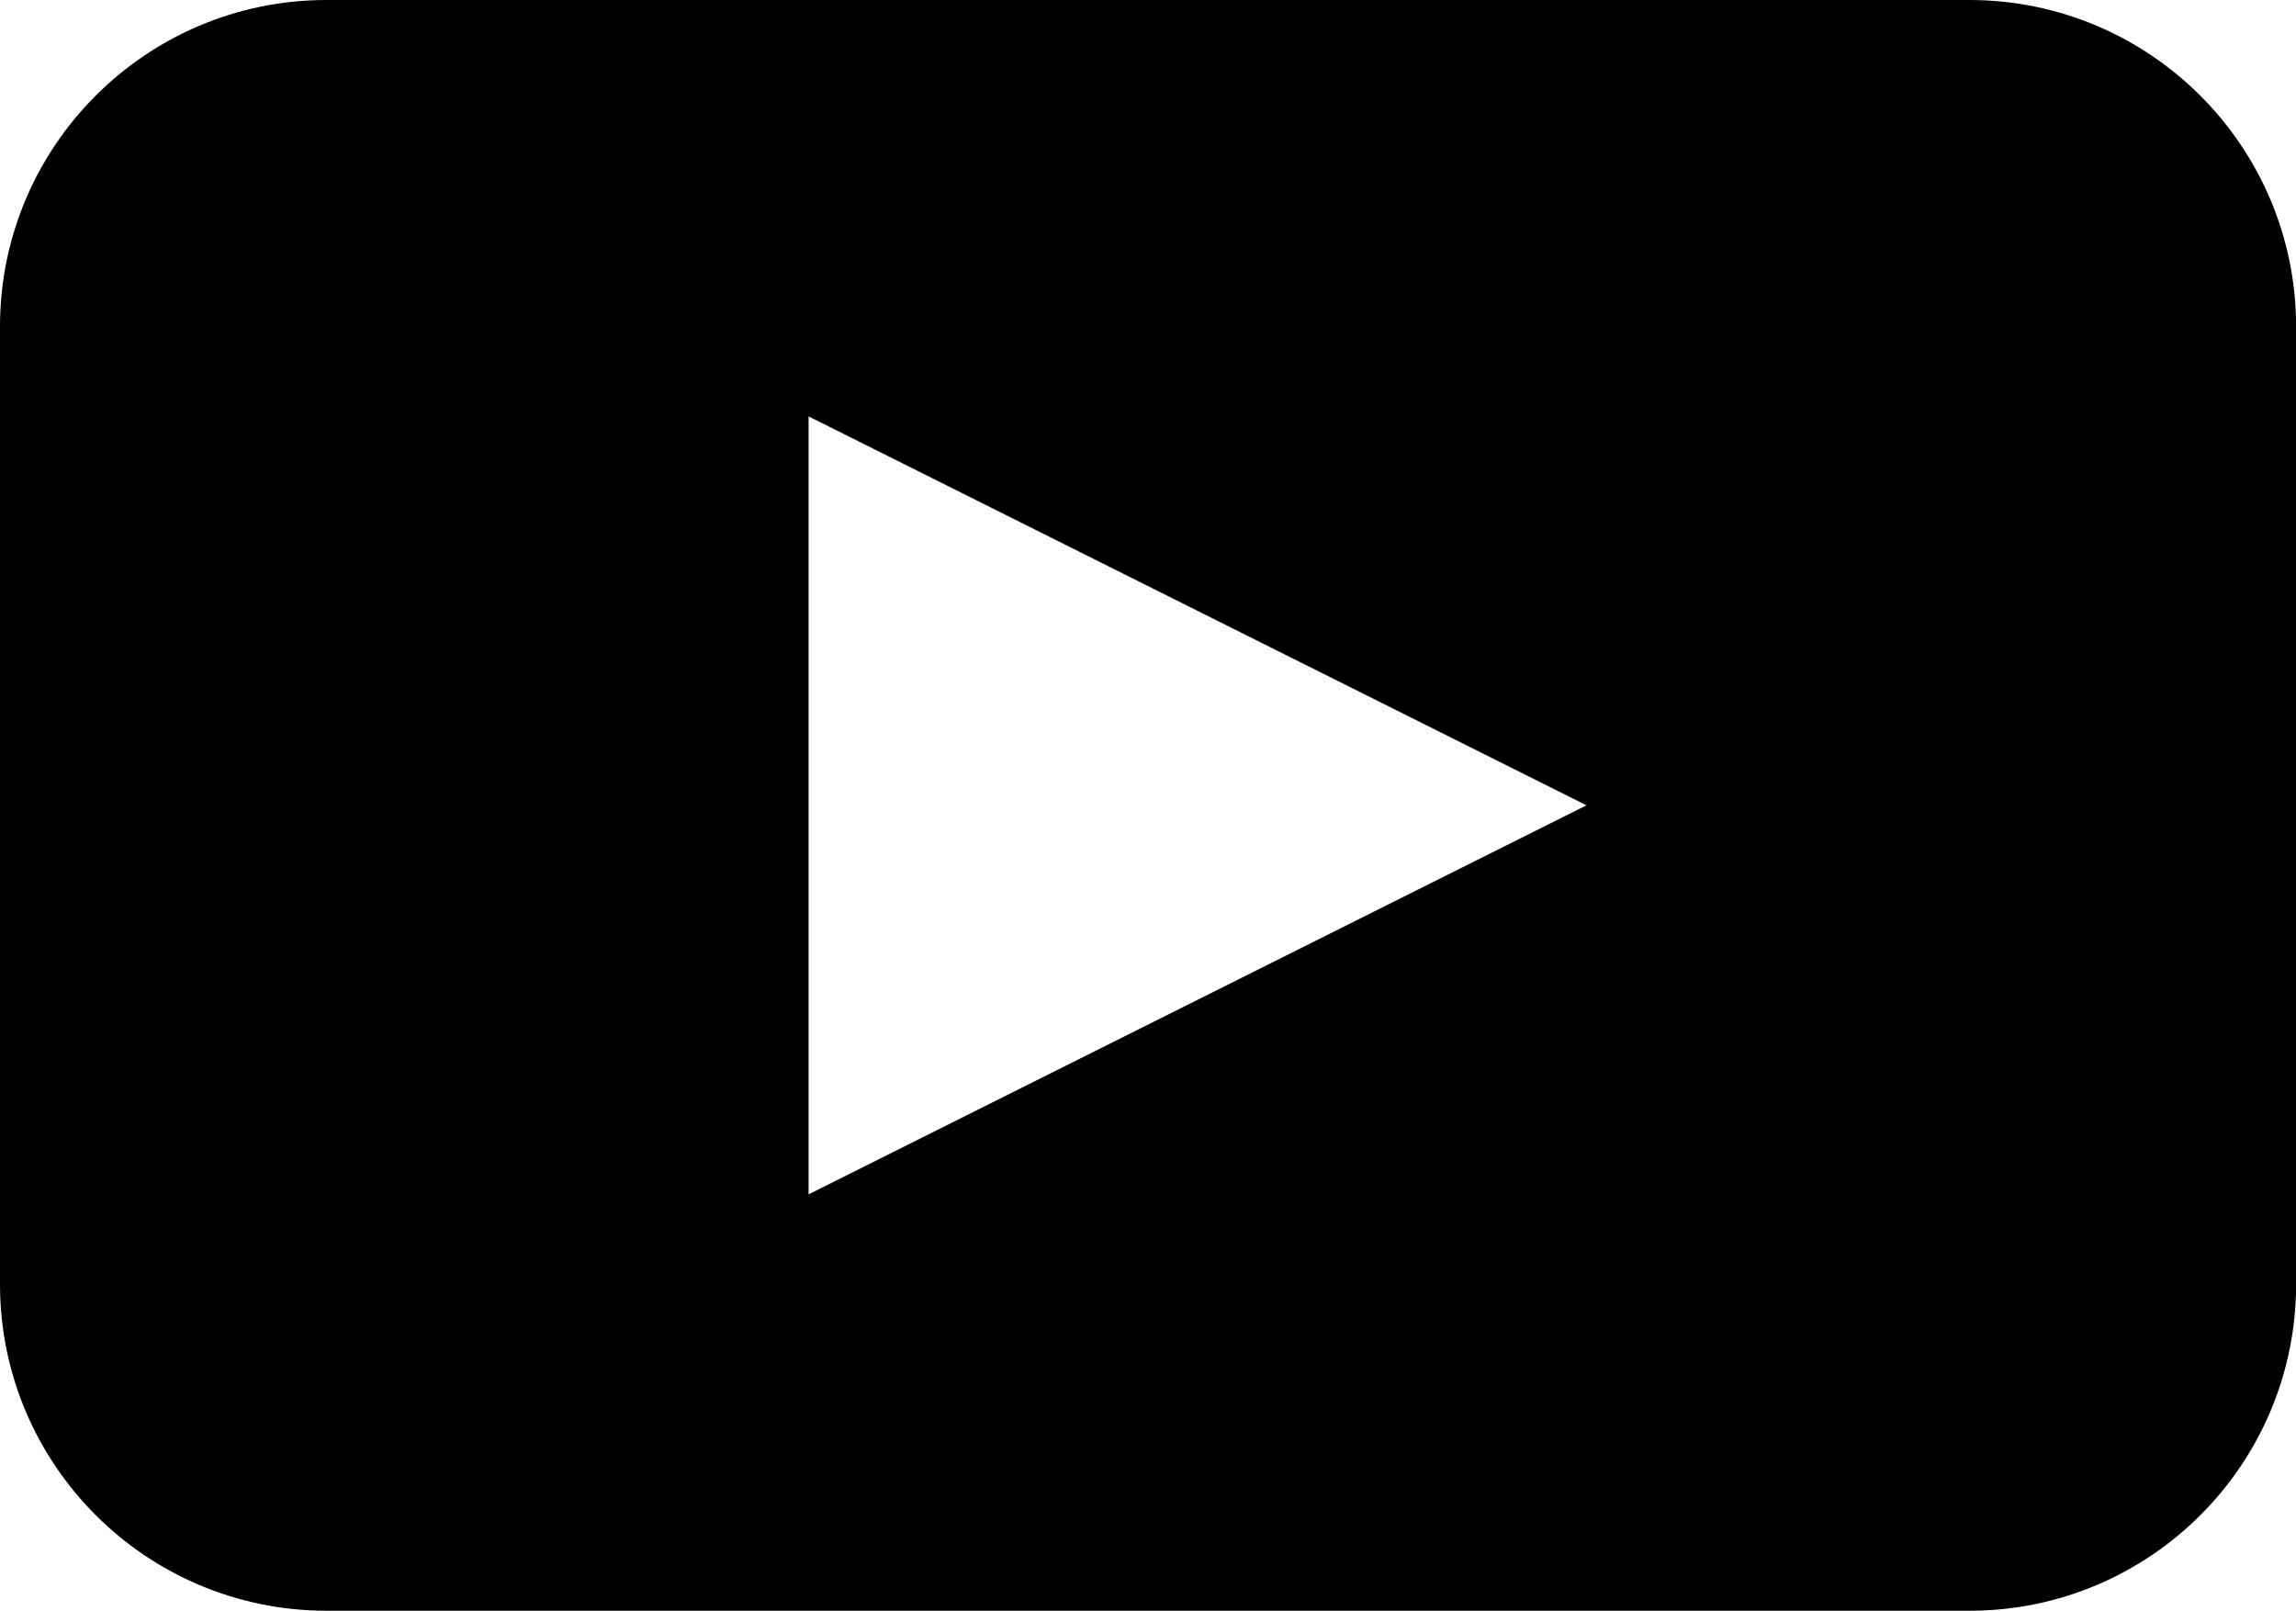
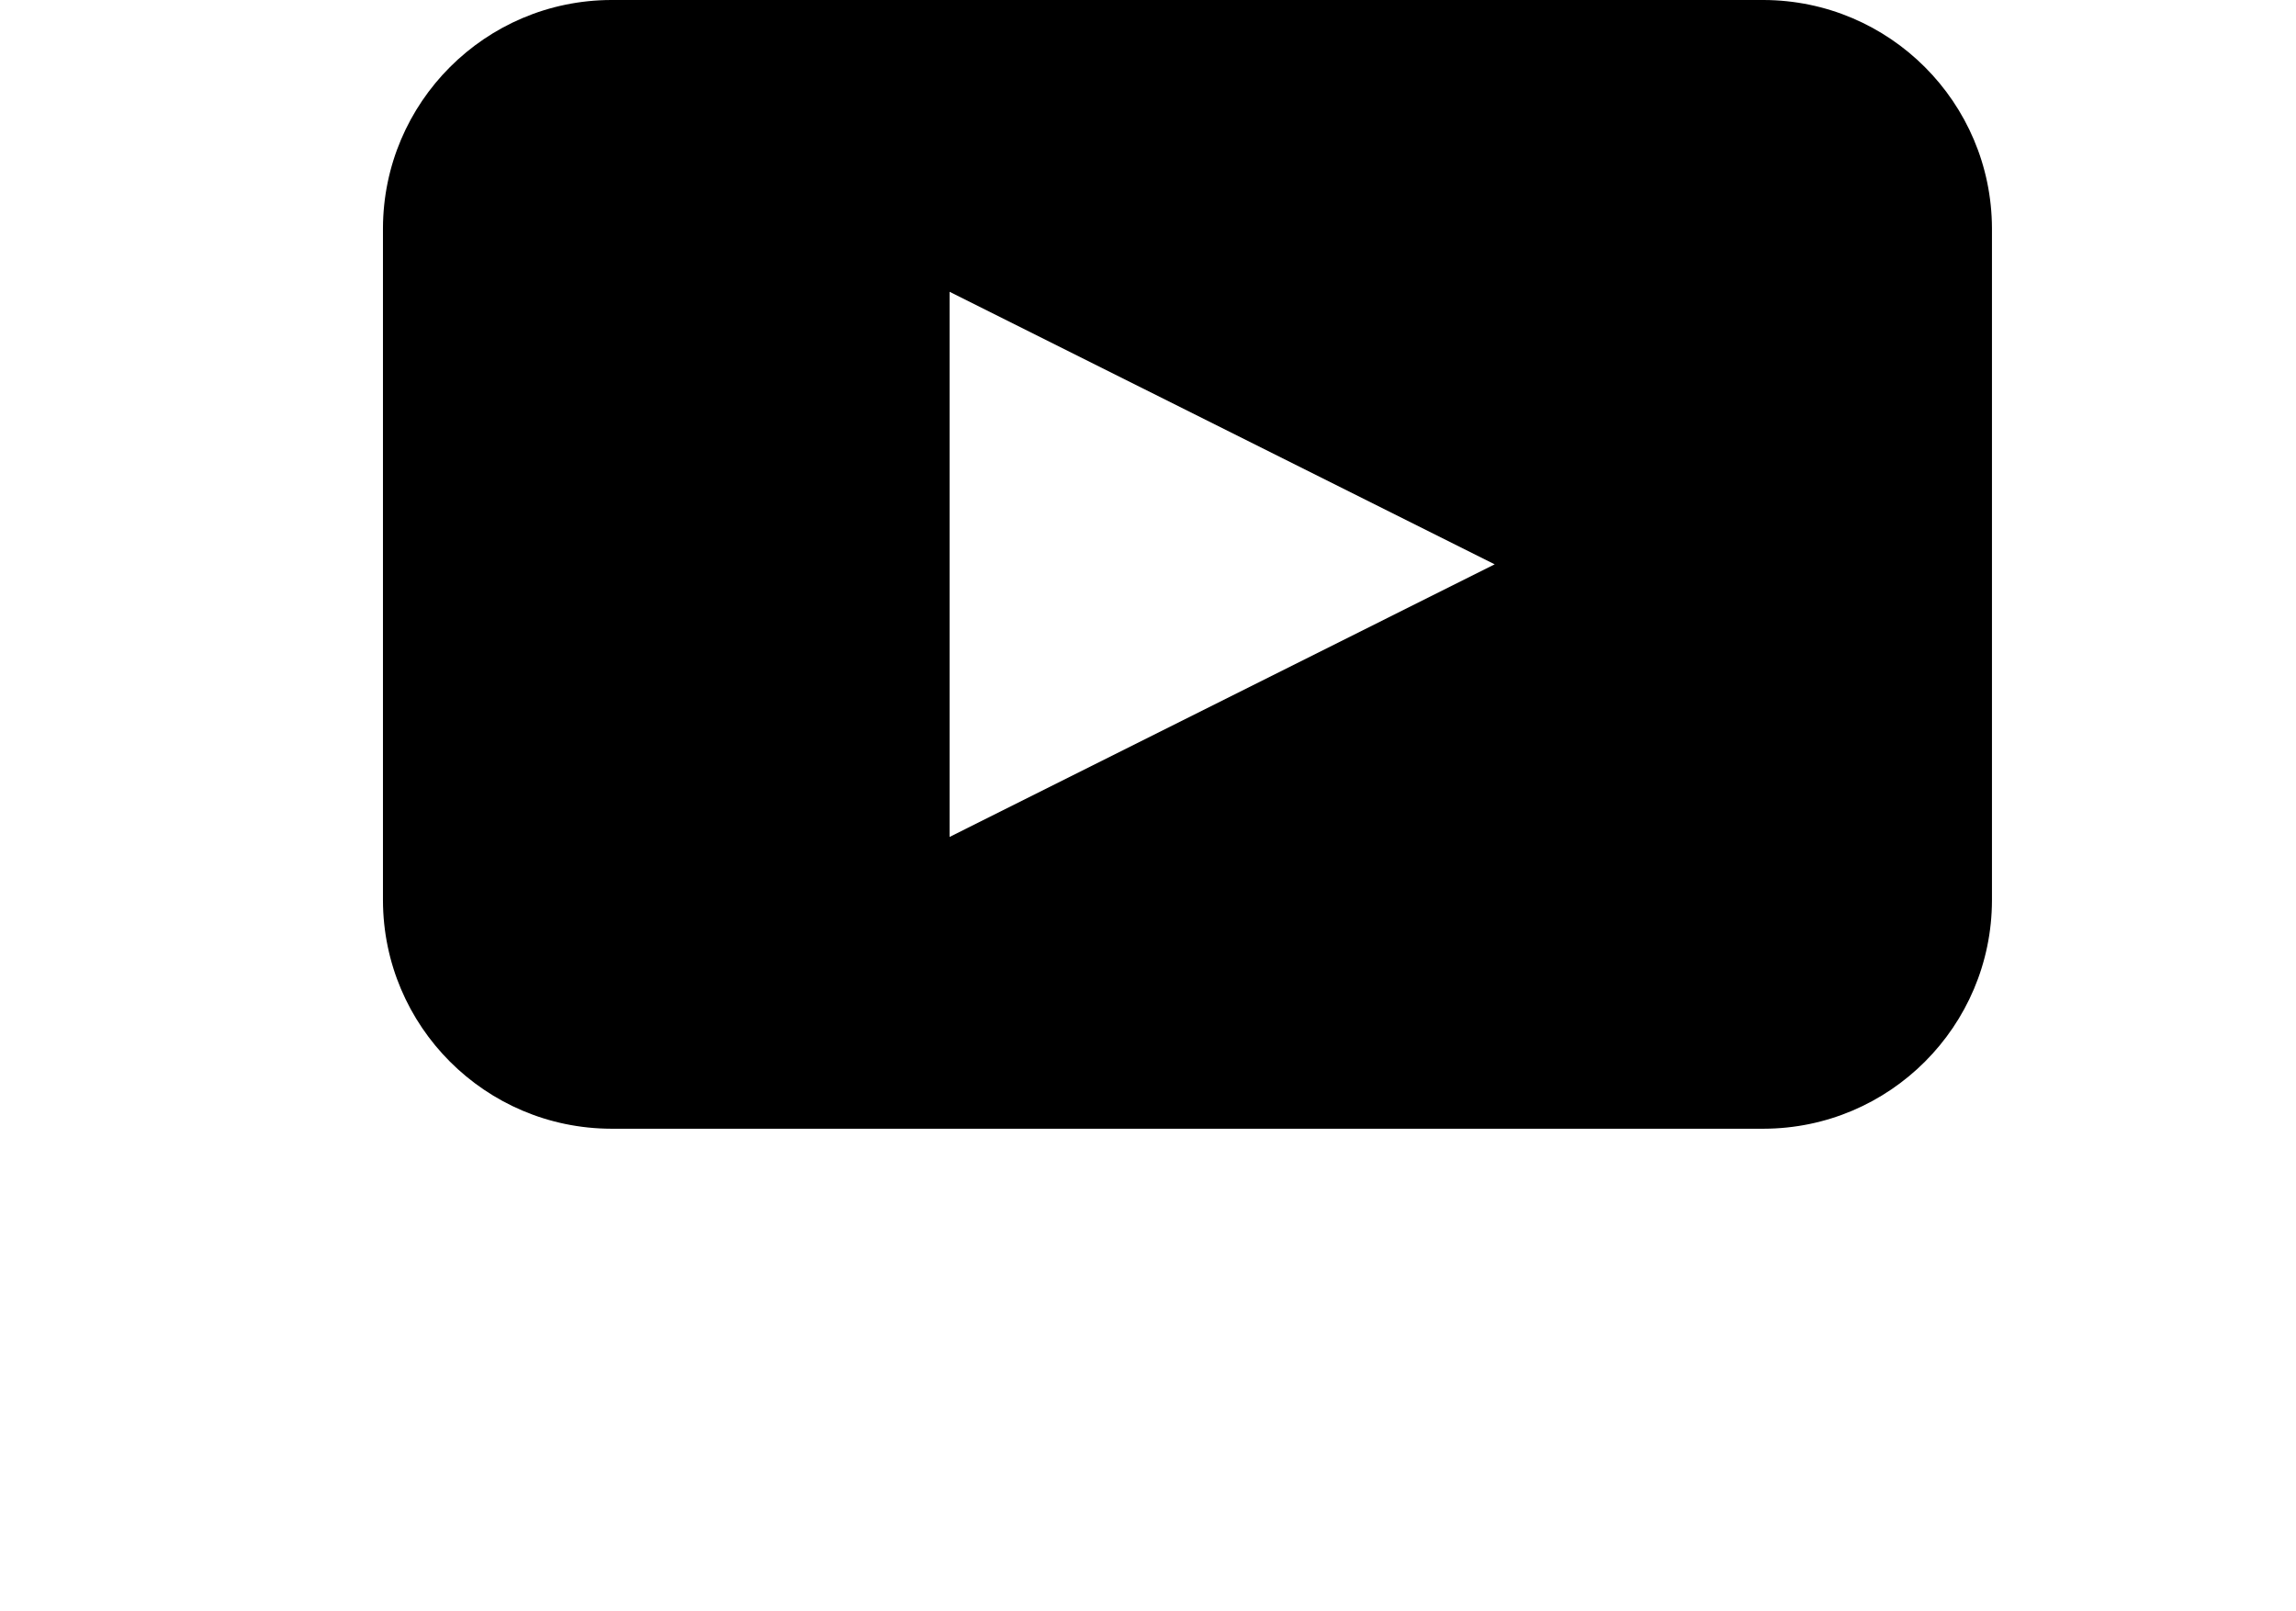
- <svg xmlns="http://www.w3.org/2000/svg" version="1.0" width="19.979" height="14.015">
+ <svg xmlns="http://www.w3.org/2000/svg" version="1.0" viewBox="0 0 19 20" width="19.979" height="14.015">
  <path d="M17.145 0H2.835A2.842 2.842 0 000 2.835v8.345a2.842 2.842 0 002.835 2.835h14.31a2.842 2.842 0 002.835-2.835V2.835A2.844 2.844 0 0017.145 0zM7.036 10.392V3.623l6.769 3.384-6.769 3.385z" />
</svg>
